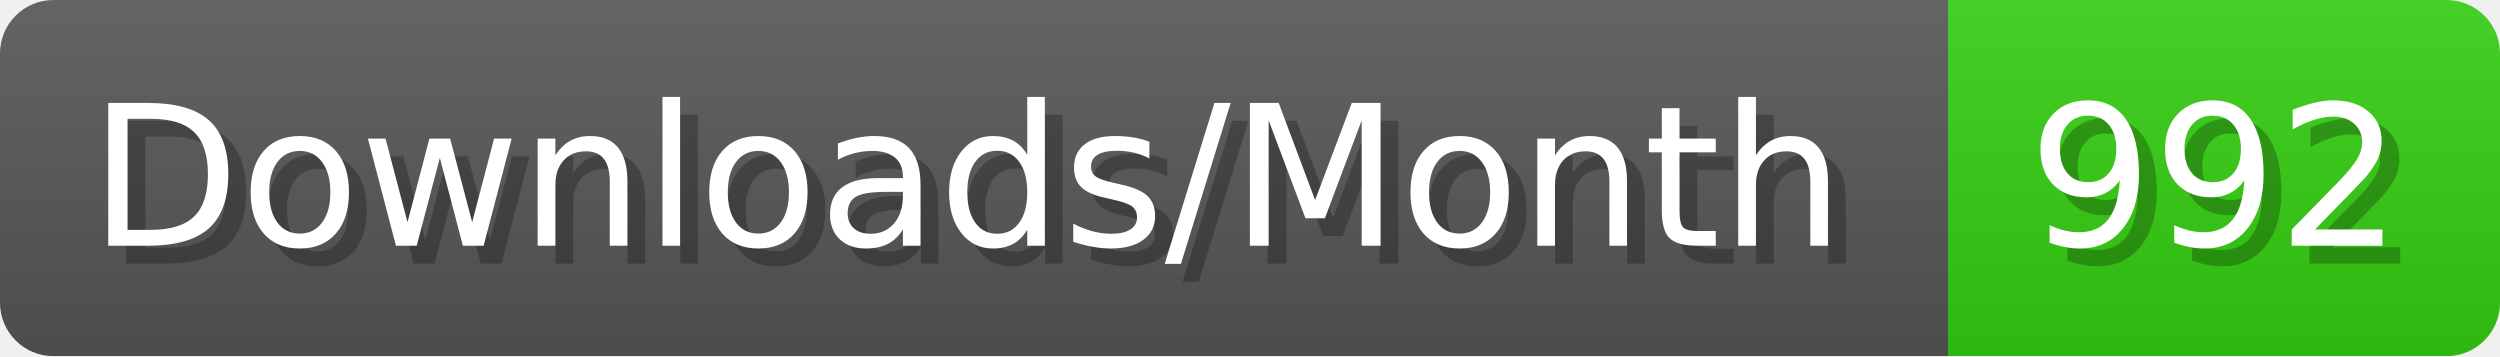
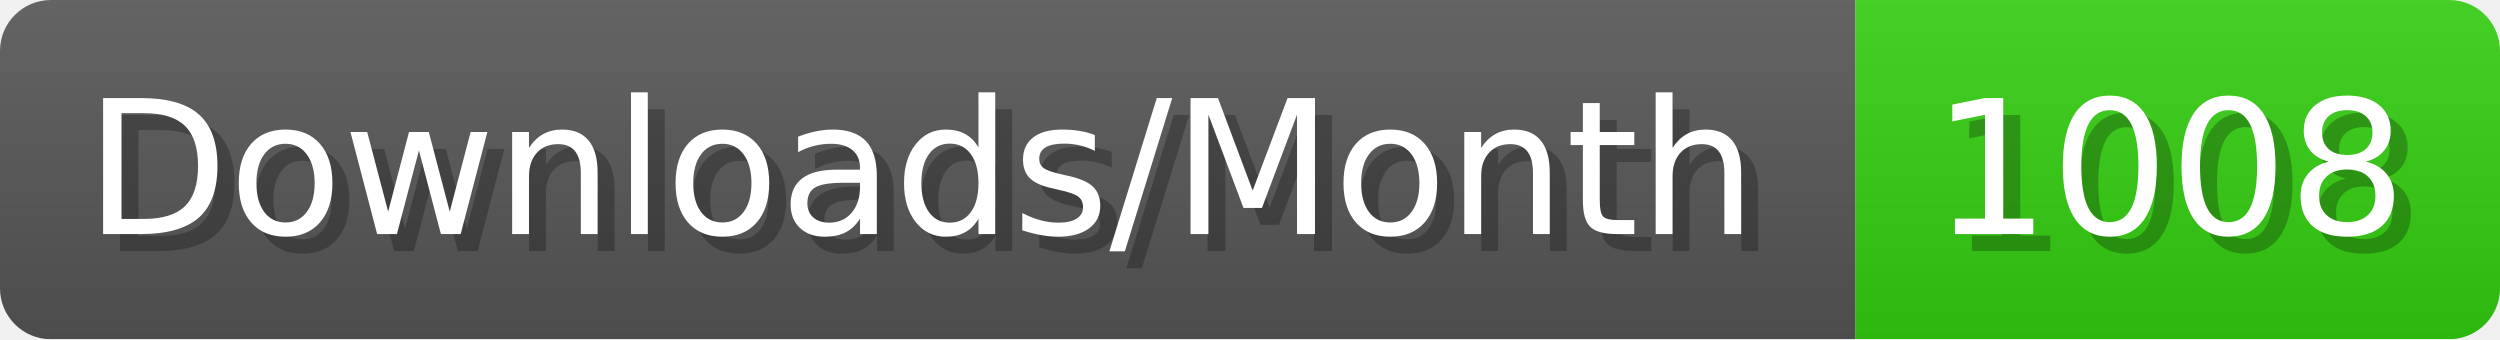
- <svg xmlns="http://www.w3.org/2000/svg" width="140.4" height="20" viewBox="0 0 1404 200" role="img" aria-label="Downloads/Month: 992">
+ <svg xmlns="http://www.w3.org/2000/svg" width="147.4" height="20" viewBox="0 0 1474 200" role="img" aria-label="Downloads/Month: 1008">
  <linearGradient id="YlXUI" x2="0" y2="100%">
    <stop offset="0" stop-opacity=".1" stop-color="#EEE" />
    <stop offset="1" stop-opacity=".1" />
  </linearGradient>
  <mask id="JHhop">
-     <rect width="1404" height="200" rx="30" fill="#FFF" />
+     <rect width="1474" height="200" rx="30" fill="#FFF" />
  </mask>
  <g mask="url(#JHhop)">
    <rect width="1094" height="200" fill="#555" />
-     <rect width="310" height="200" fill="#3C1" x="1094" />
-     <rect width="1404" height="200" fill="url(#YlXUI)" />
+     <rect width="380" height="200" fill="#3C1" x="1094" />
+     <rect width="1474" height="200" fill="url(#YlXUI)" />
  </g>
  <g aria-hidden="true" fill="#fff" text-anchor="start" font-family="Verdana,DejaVu Sans,sans-serif" font-size="110">
    <text x="60" y="148" textLength="994" fill="#000" opacity="0.25">Downloads/Month</text>
    <text x="50" y="138" textLength="994">Downloads/Month</text>
-     <text x="1149" y="148" textLength="210" fill="#000" opacity="0.25">992</text>
-     <text x="1139" y="138" textLength="210">992</text>
+     <text x="1149" y="148" textLength="280" fill="#000" opacity="0.25">1008</text>
+     <text x="1139" y="138" textLength="280">1008</text>
  </g>
</svg>
